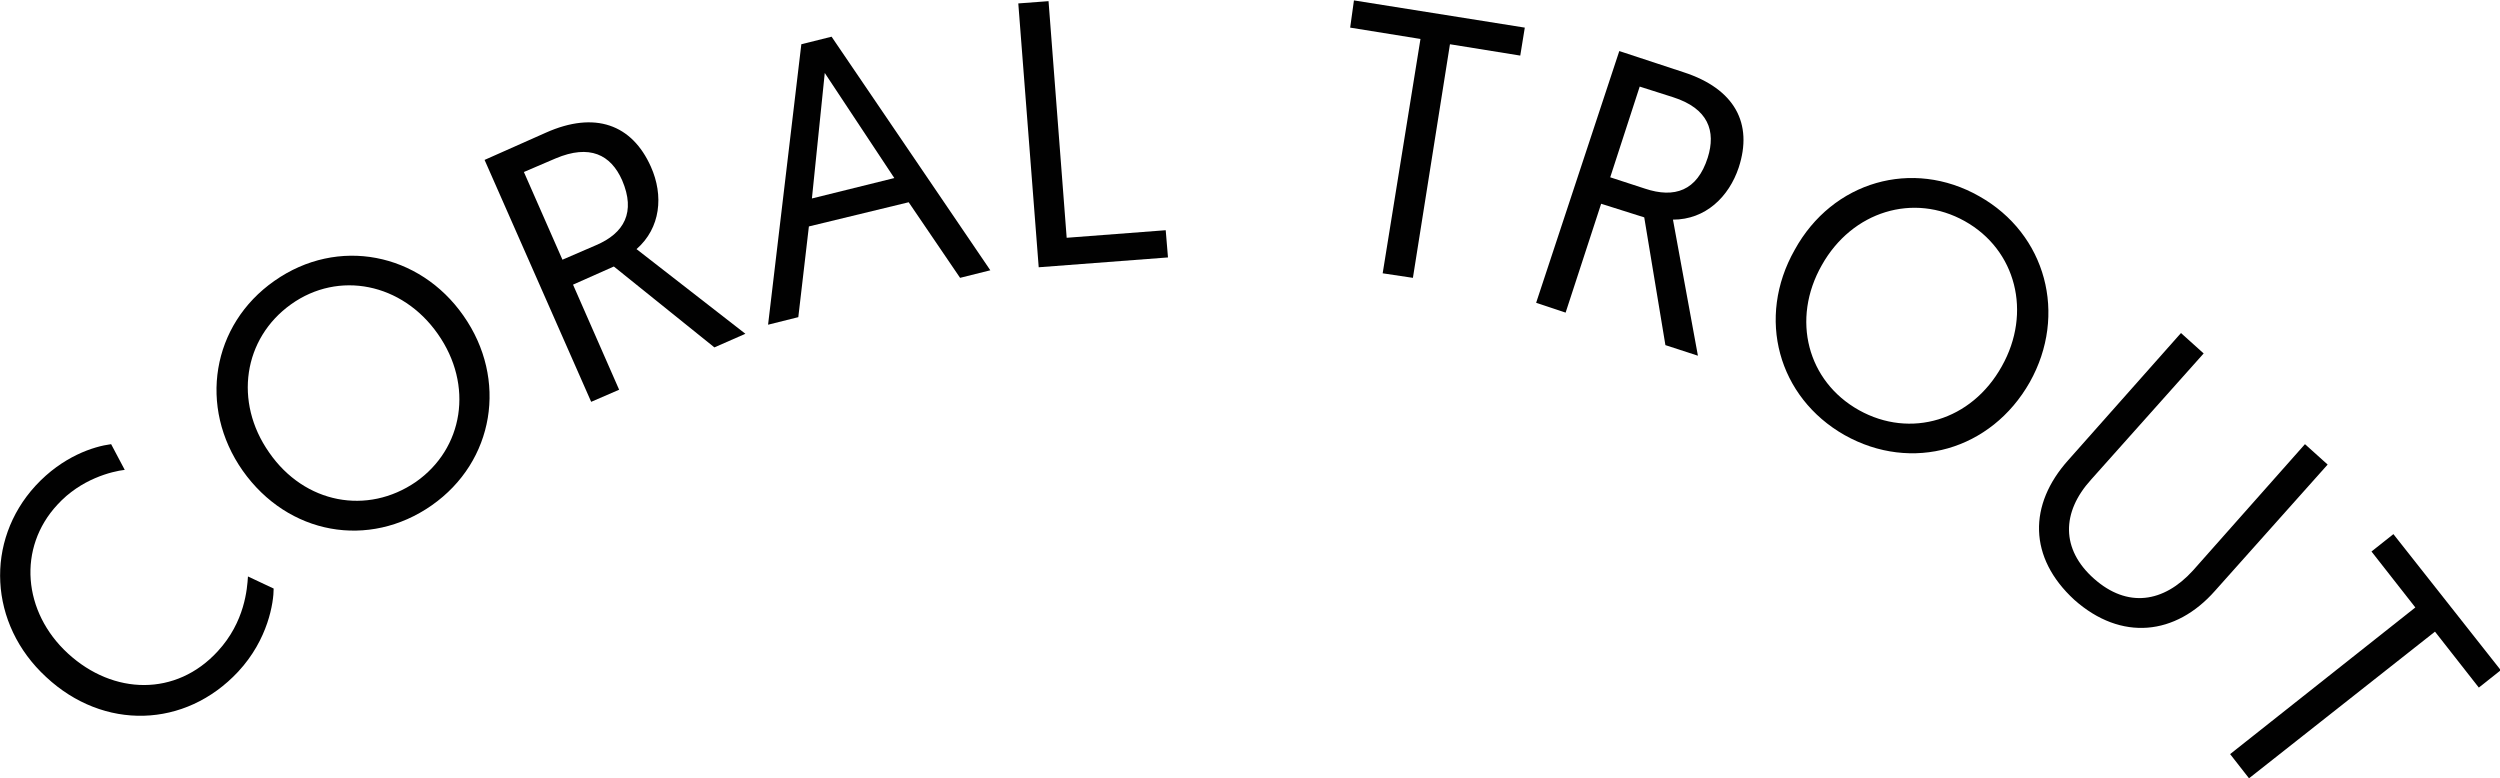
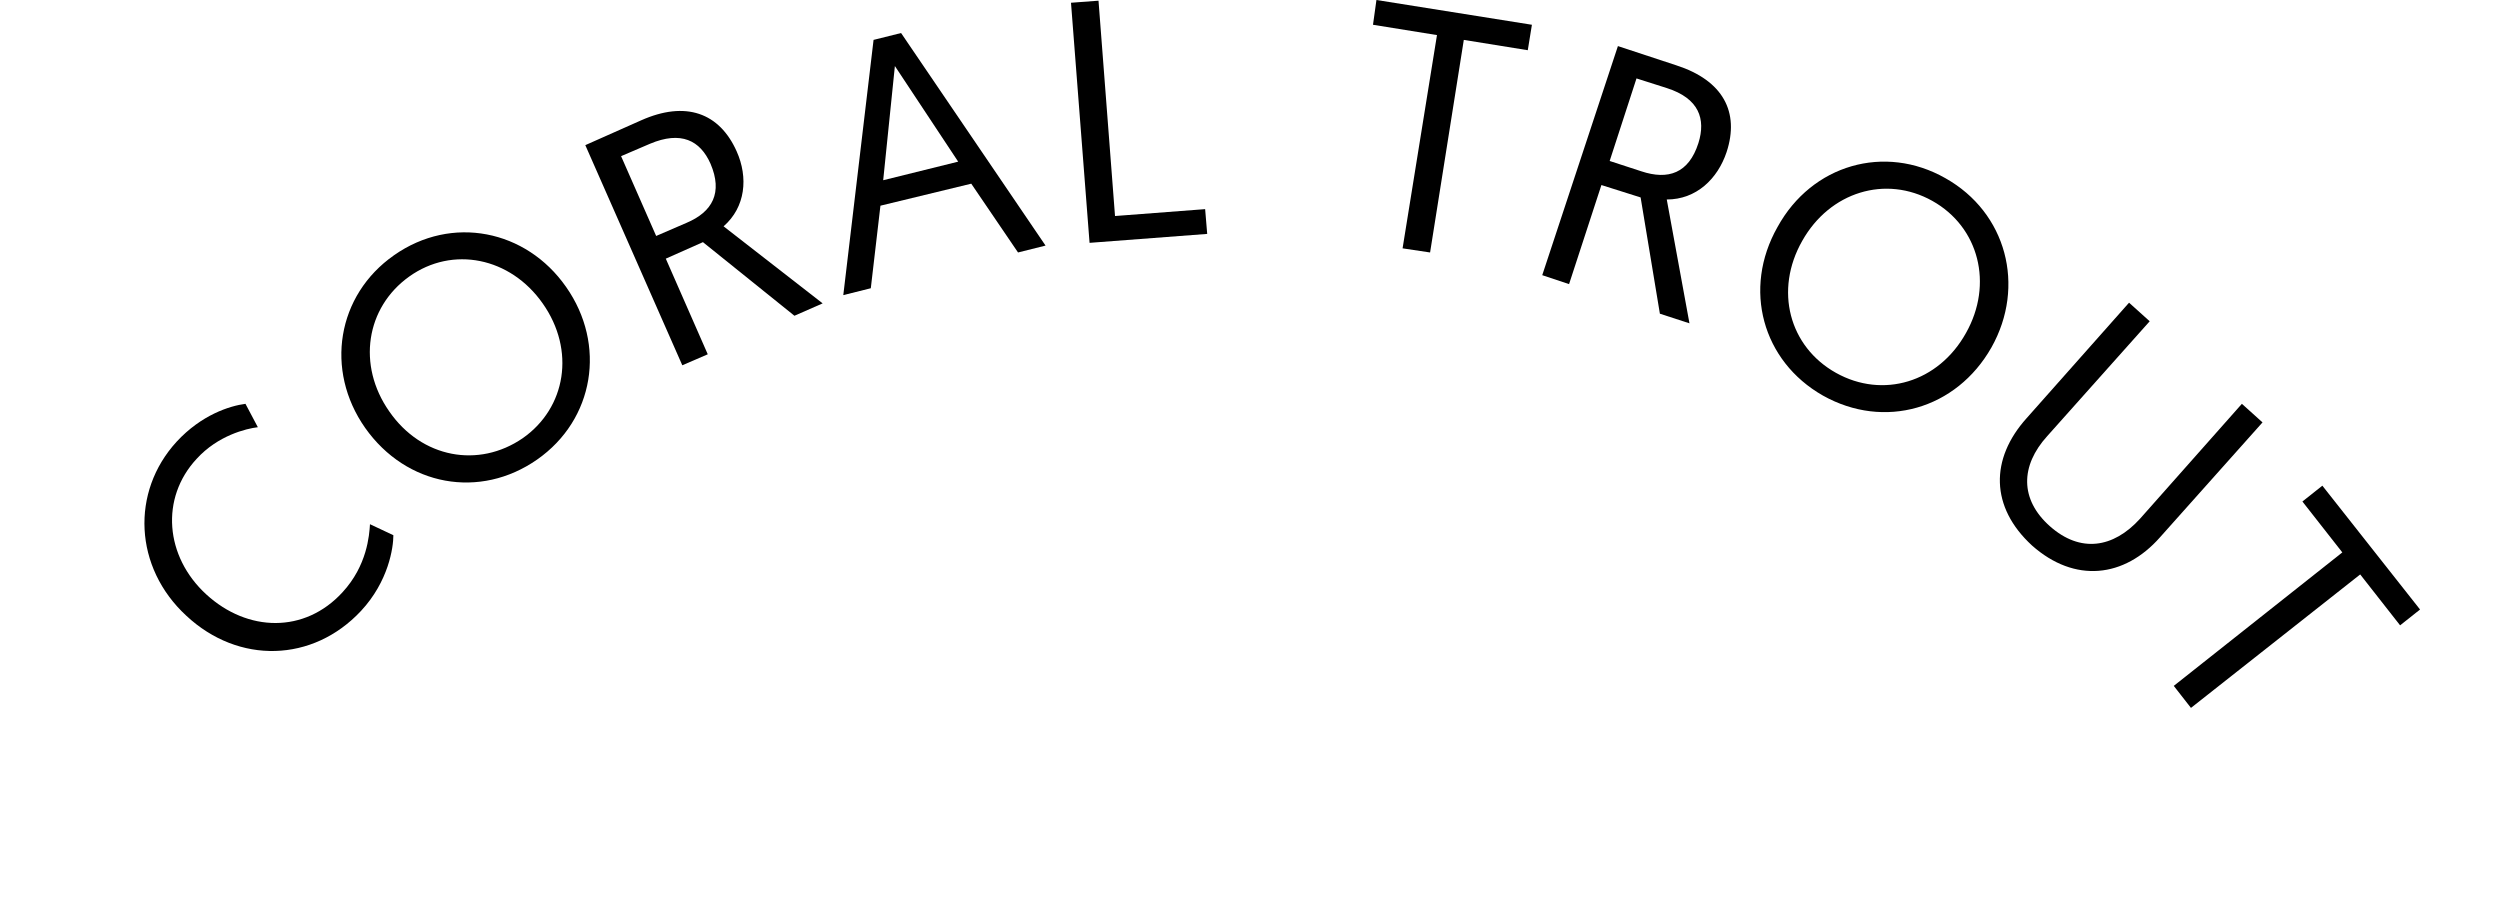
- <svg xmlns="http://www.w3.org/2000/svg" width="331" height="103" viewBox="0 0 330.7 102.8">
-   <style>.a{fill:#010101;}</style>
-   <path d="M36.2 77.8c0 1.8-0.7 6.7-4.7 11 -7 7.5-17.8 7.8-25.4 0.7 -7.6-7-8.1-18-1.4-25.3 3.6-3.9 7.7-5.2 10-5.5l1.8 3.4c-1.7 0.2-5.8 1.2-8.9 4.6 -5.3 5.7-4.6 14.2 1.4 19.7 6 5.5 14.3 5.7 19.8-0.3 3.6-3.9 3.9-8.3 4-9.9L36.2 77.8z" class="a" />
-   <path d="M36.3 37.1c8.4-5.9 19.2-3.7 25 4.6 5.9 8.4 4.1 19.3-4.2 25.1 -8.3 5.8-19 3.9-25-4.6C26.2 53.8 28 42.9 36.3 37.1zM55 63.7c6.3-4.4 7.7-12.8 2.9-19.6 -4.7-6.7-13.1-8.4-19.4-3.9 -6.3 4.5-7.6 12.9-2.9 19.6C40.3 66.6 48.6 68.1 55 63.7z" class="a" />
-   <path d="M64.1 21.1l8.1-3.6c6.5-2.9 11.4-1.1 13.9 4.5 1.7 3.8 1.3 8.1-1.9 10.9l14.4 11.2 -4.1 1.8L81.2 35.2l-5.4 2.4 6.1 13.9 -3.7 1.6L64.1 21.1zM78.8 32.4c3.8-1.6 5.3-4.4 3.5-8.6 -1.5-3.4-4.3-4.8-8.8-2.9l-4.2 1.8 5.1 11.6L78.8 32.4z" class="a" />
-   <path d="M107 29.9l-1.4 12 -4 1 4.4-37.1 4-1 21 30.9 -4 1 -6.8-10L107 29.9zM109.1 9.6l-1.7 16.6 10.9-2.7L109.1 9.6z" class="a" />
-   <path d="M134.7 0.4l4-0.3 2.4 31.3 13.1-1 0.3 3.6 -17.1 1.3L134.7 0.4z" class="a" />
-   <path d="M187.9 5.1l-9.3-1.5L179.1 0l22.6 3.6 -0.6 3.7 -9.3-1.5 -4.9 30.9 -4-0.6L187.9 5.1z" class="a" />
-   <path d="M214.2 6.7l8.5 2.8c6.8 2.2 9.2 6.8 7.3 12.6 -1.3 3.9-4.4 6.9-8.7 6.9l3.3 18 -4.3-1.4 -2.8-16.9 -5.7-1.8 -4.7 14.4 -3.9-1.3L214.2 6.7zM217.6 24.9c3.9 1.3 6.9 0.3 8.3-4.1 1.1-3.5 0.1-6.5-4.6-8l-4.4-1.4 -3.9 12L217.6 24.9z" class="a" />
-   <path d="M261.8 25.9c8.9 5 11.7 15.7 6.7 24.6 -5.1 9-15.6 12-24.5 7 -8.8-5-11.7-15.5-6.6-24.5C242.4 23.9 253 20.9 261.8 25.9zM245.9 54.2c6.8 3.8 14.9 1.4 18.9-5.8 4-7.1 1.9-15.4-4.9-19.2 -6.8-3.8-14.9-1.3-18.9 5.8C236.9 42.2 239.1 50.4 245.9 54.2z" class="a" />
-   <path d="M273.6 60.8L288.5 44l3 2.7 -14.9 16.7c-3.9 4.3-4 9.2 0.4 13.1 4.4 3.9 9.2 3.2 13.1-1.1l14.8-16.7 3 2.7 -14.9 16.7c-5.2 5.9-12.4 6.7-18.6 1.2C268.3 73.7 268.3 66.7 273.6 60.8z" class="a" />
-   <path d="M319.5 80.3l-5.8-7.4 2.9-2.3 14.2 18 -2.9 2.3 -5.8-7.4 -24.6 19.4 -2.5-3.2L319.5 80.3z" class="a" />
+ <svg xmlns="http://www.w3.org/2000/svg" version="1.1" id="Layer_1" x="0px" y="0px" width="363.732px" height="133.421px" viewBox="-20.877 0.263 363.732 133.421" enable-background="new -20.877 0.263 363.732 133.421" xml:space="preserve">
+   <path d="M36.356,78.133c0,1.802-0.701,6.706-4.705,11.01c-7.006,7.508-17.816,7.808-25.423,0.701  c-7.607-7.006-8.107-18.017-1.401-25.323c3.604-3.903,7.707-5.204,10.009-5.505l1.802,3.403c-1.702,0.2-5.806,1.2-8.908,4.604  C2.425,72.729,3.126,81.236,9.131,86.74c6.005,5.506,14.313,5.705,19.818-0.3c3.603-3.903,3.903-8.308,4.003-9.909L36.356,78.133z" />
+   <path d="M36.456,37.396c8.408-5.905,19.217-3.703,25.022,4.604c5.905,8.407,4.104,19.318-4.204,25.123s-19.017,3.903-25.023-4.604  C26.347,54.111,28.148,43.201,36.456,37.396z M55.173,64.02c6.306-4.403,7.707-12.812,2.903-19.617  c-4.705-6.706-13.112-8.408-19.417-3.903c-6.306,4.504-7.607,12.911-2.903,19.618C40.459,66.923,48.767,68.424,55.173,64.02z" />
+   <path d="M64.281,21.381l8.107-3.603c6.506-2.903,11.41-1.101,13.913,4.504c1.701,3.804,1.301,8.107-1.902,10.91l14.413,11.21  l-4.104,1.802l-13.312-10.71l-5.405,2.402l6.105,13.913l-3.703,1.601L64.281,21.381z M78.995,32.692  c3.803-1.602,5.305-4.404,3.503-8.608c-1.501-3.403-4.304-4.804-8.808-2.903l-4.204,1.802l5.104,11.61L78.995,32.692z" />
+   <path d="M107.22,30.189L105.819,42.2l-4.003,1.001l4.404-37.134l4.003-1l21.019,30.928l-4.003,1.001l-6.806-10.009L107.22,30.189z   M109.322,9.871l-1.701,16.615l10.91-2.703L109.322,9.871z" />
+   <path d="M134.945,0.663l4.003-0.3l2.402,31.329l13.112-1.001l0.3,3.603l-17.116,1.301L134.945,0.663z" />
+   <path d="M188.193,5.367l-9.309-1.501l0.501-3.604l22.62,3.604l-0.601,3.703l-9.308-1.501l-4.905,30.928l-4.003-0.601L188.193,5.367z  " />
+   <path d="M214.518,6.968l8.508,2.803c6.806,2.202,9.208,6.806,7.307,12.611c-1.302,3.904-4.404,6.906-8.708,6.906l3.303,18.017  l-4.304-1.401l-2.803-16.916l-5.705-1.802L207.411,41.6l-3.903-1.301L214.518,6.968z M217.92,25.185  c3.904,1.301,6.906,0.3,8.309-4.104c1.101-3.503,0.1-6.506-4.604-8.007l-4.404-1.401l-3.903,12.011L217.92,25.185z" />
+   <path d="M262.16,26.186c8.908,5.004,11.711,15.714,6.707,24.622c-5.105,9.009-15.615,12.011-24.523,7.007  c-8.807-5.004-11.71-15.514-6.605-24.522C242.743,24.184,253.353,21.181,262.16,26.186z M246.246,54.512  c6.807,3.803,14.914,1.4,18.917-5.806c4.004-7.106,1.901-15.414-4.904-19.217c-6.806-3.803-14.913-1.301-18.917,5.805  C237.238,42.5,239.439,50.708,246.246,54.512z" />
+   <path d="M273.971,61.117l14.914-16.815l3.003,2.703L276.975,63.72c-3.904,4.304-4.004,9.208,0.4,13.112  c4.403,3.903,9.207,3.203,13.111-1.102L305.3,59.016l3.003,2.703l-14.914,16.715c-5.205,5.904-12.411,6.705-18.617,1.201  C268.666,74.029,268.666,67.023,273.971,61.117z" />
+   <path d="M319.913,80.635l-5.806-7.406l2.902-2.303l14.213,18.018l-2.902,2.301l-5.805-7.406l-24.623,19.418l-2.502-3.203  L319.913,80.635z" />
</svg>
